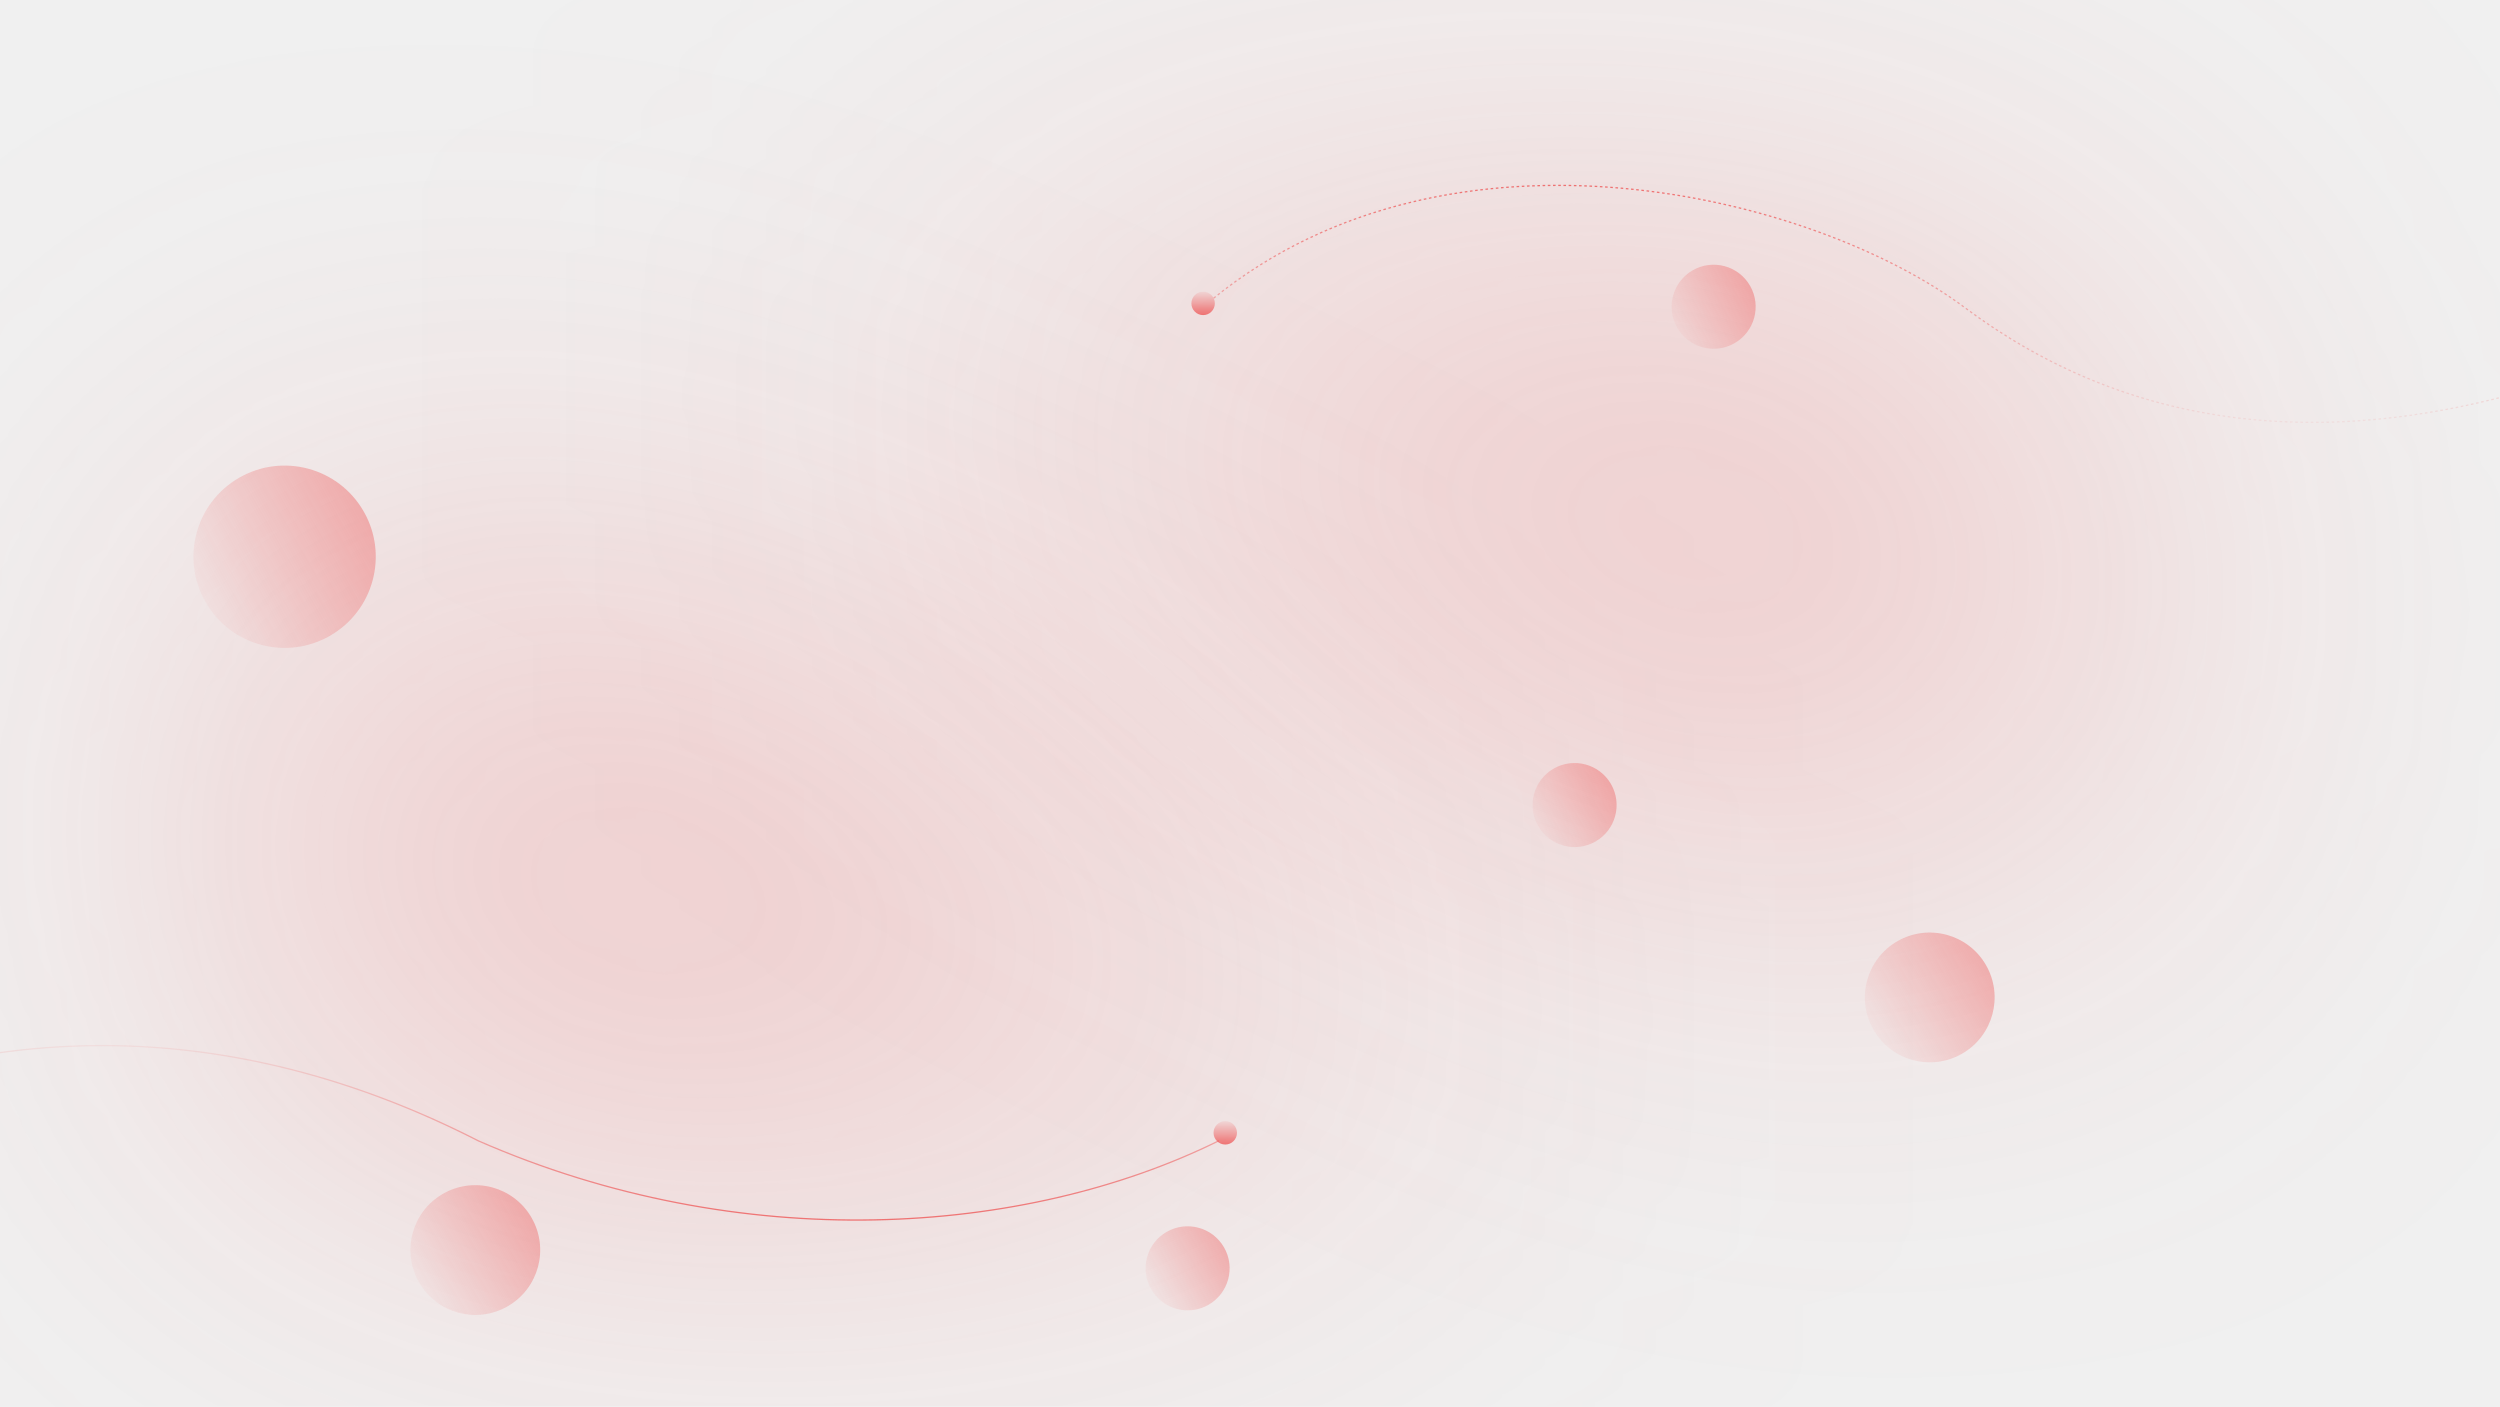
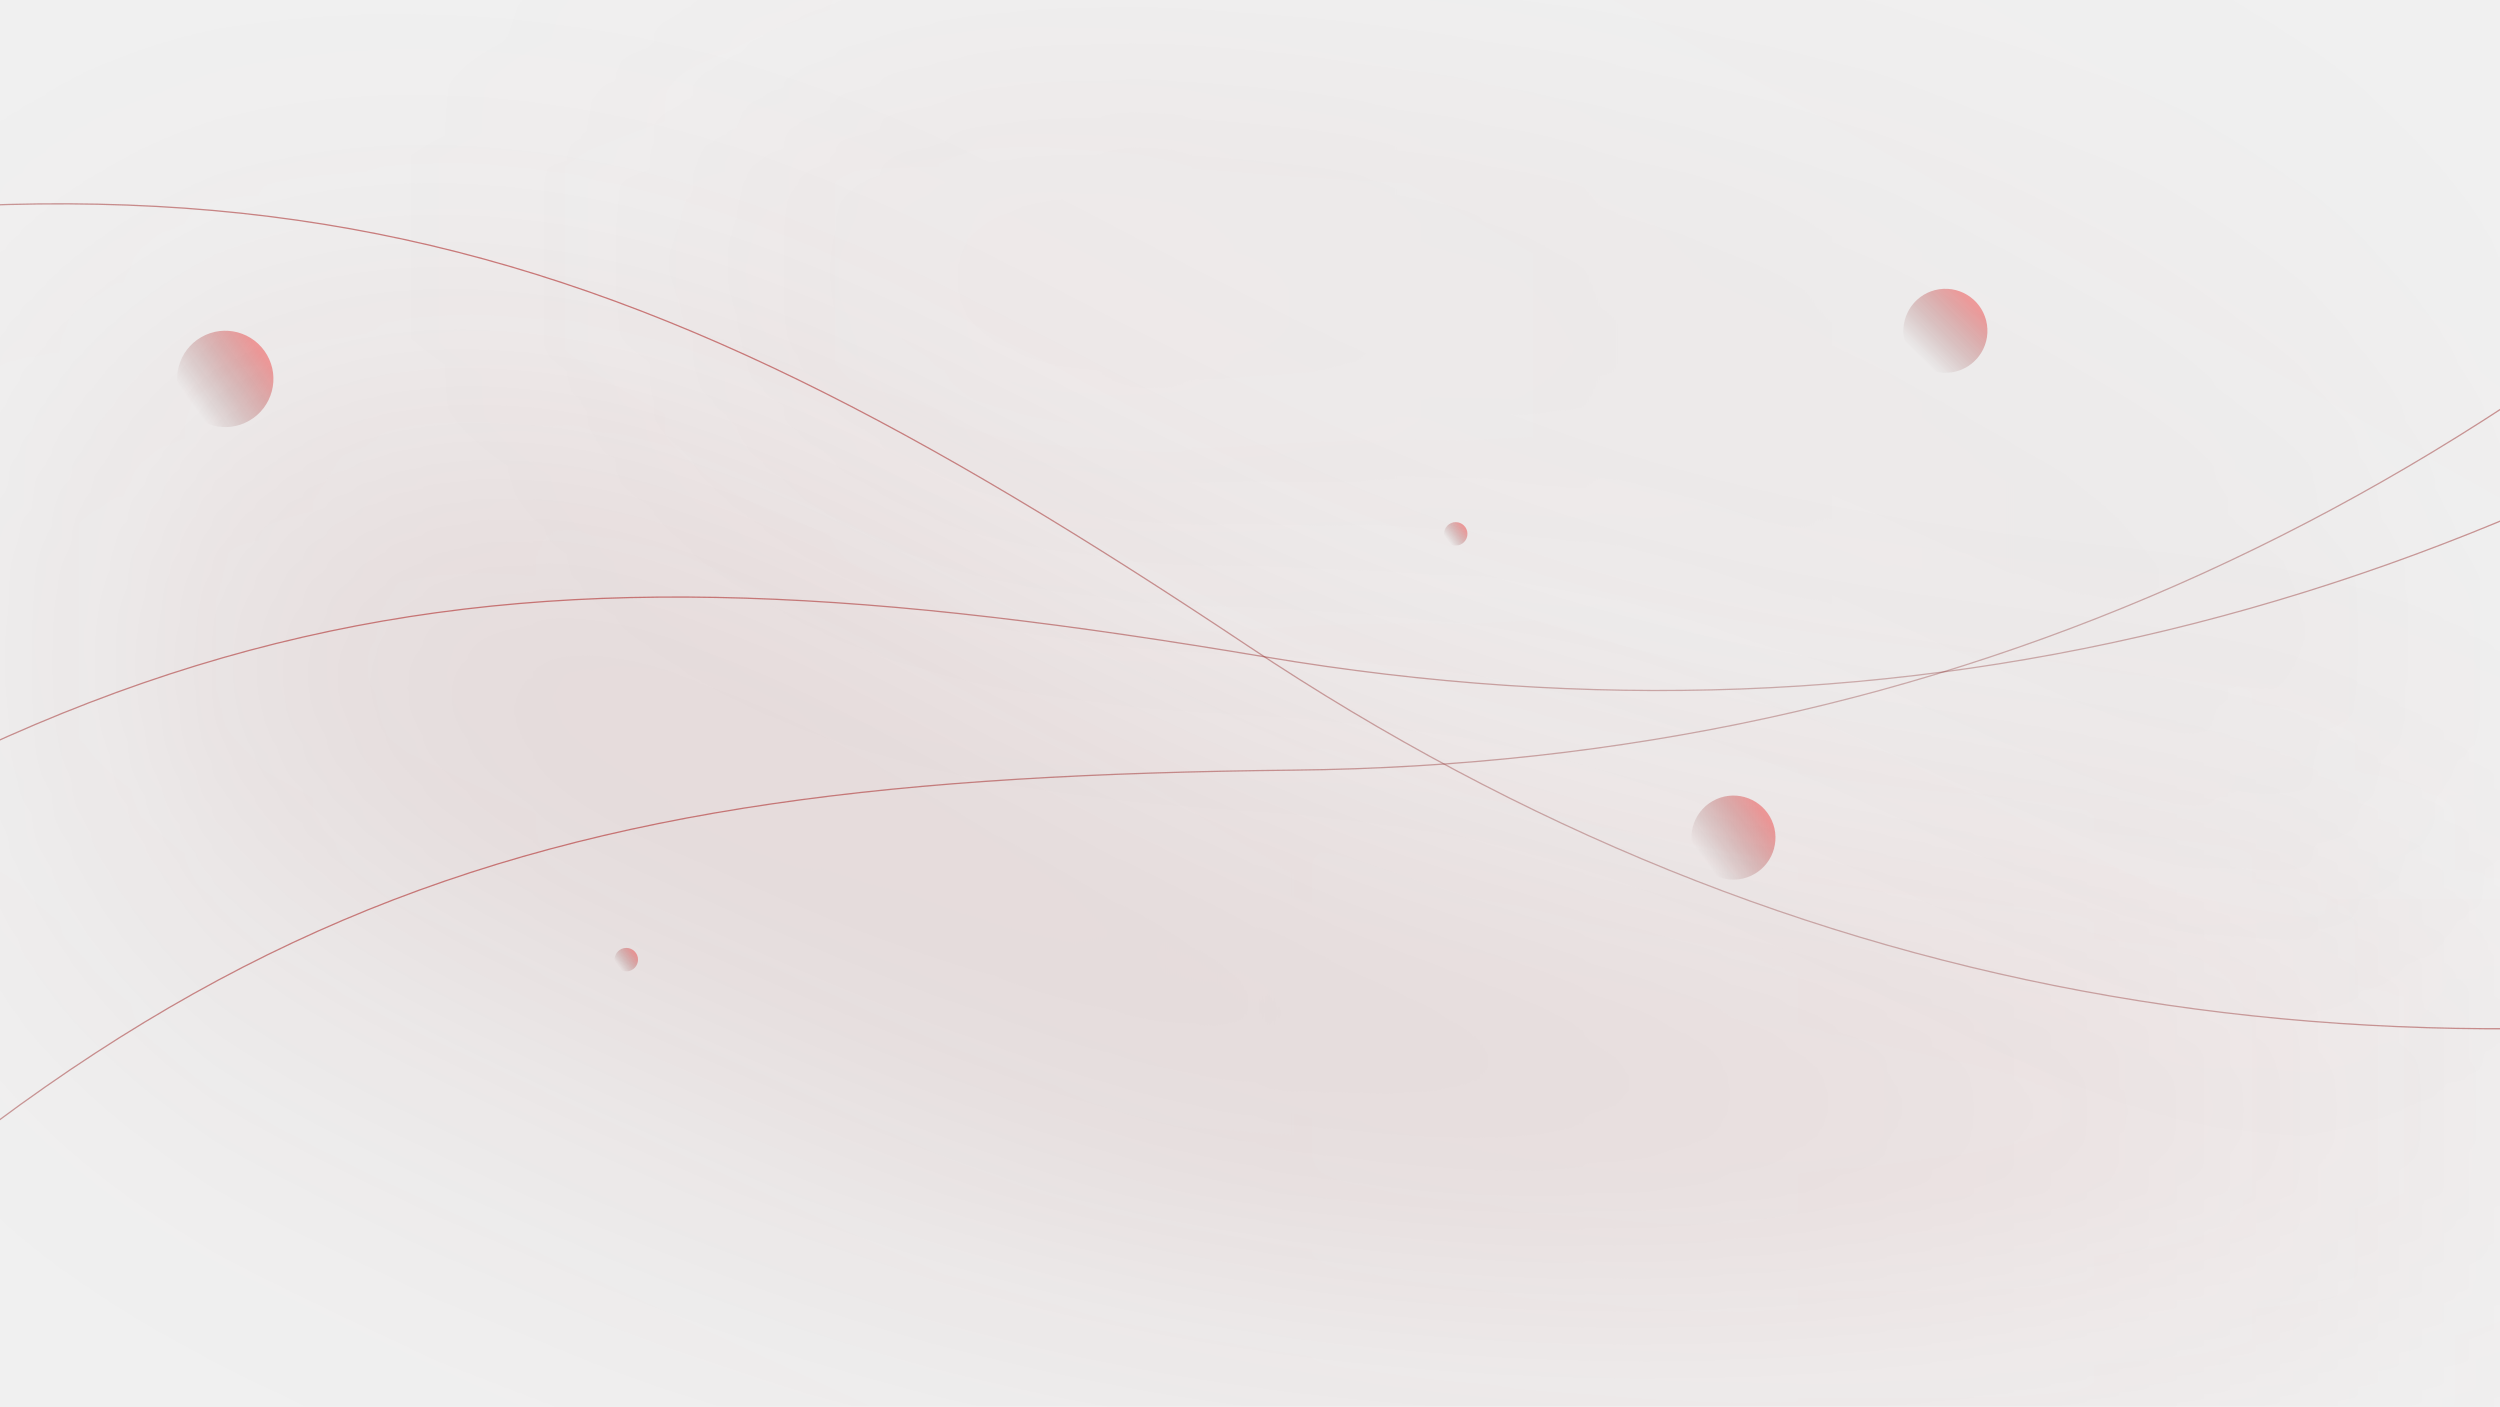
<svg xmlns="http://www.w3.org/2000/svg" width="1920" height="1080" viewBox="0 0 1920 1080" fill="none">
  <g id="bg-hero" clip-path="url(#clip0)">
-     <g id="Vector 7" filter="url(#filter0_f)">
-       <path d="M372.274 863.092C127.083 839.497 117.321 444.655 266.926 432.769C416.531 420.883 1089.41 786.574 1153.03 808.286C1216.65 829.999 501.441 898.764 372.274 863.092Z" fill="#EE4747" fill-opacity="0.3" />
+     <circle id="circle-8" cx="1118" cy="410" r="9" fill="url(#paint0_linear)" fill-opacity="0.5" />
+     <circle id="circle-7" cx="481" cy="737" r="9" fill="url(#paint1_linear)" fill-opacity="0.5" />
+     <circle id="circle-3" cx="1494.07" cy="254.074" r="32.279" transform="rotate(-8.47576 1494.07 254.074)" fill="url(#paint2_linear)" fill-opacity="0.5" />
+     <path id="circle-2" d="M154.555 258.932C172.266 248.746 194.881 254.845 205.068 272.555C215.254 290.266 209.155 312.881 191.445 323.068C173.734 333.254 151.119 327.155 140.932 309.445C130.746 291.734 136.845 269.119 154.555 258.932Z" fill="url(#paint3_linear)" fill-opacity="0.5" />
+     <path id="circle-1" d="M1315.19 615.304C1330.64 606.415 1350.38 611.737 1359.26 627.19C1368.15 642.644 1362.83 662.377 1347.38 671.265C1331.92 680.153 1312.19 674.831 1303.3 659.378C1294.42 643.925 1299.74 624.192 1315.19 615.304Z" fill="url(#paint4_linear)" fill-opacity="0.5" />
+     <g id="Vector 1115" filter="url(#filter0_f)">
+       <path d="M1784.98 807.855C873.985 782.753 593.415 334.508 276.588 347.267C-121.685 363.306 -47.477 783.751 276.588 943.948C658.572 1132.78 2402.34 824.867 1784.98 807.855Z" fill="url(#paint5_linear)" fill-opacity="0.4" />
    </g>
-     <g id="Vector 8" filter="url(#filter1_f)">
-       <path d="M1422.12 229.043C1667 255.694 1671.84 650.627 1522.1 660.647C1372.35 670.666 704.089 296.612 640.746 274.108C577.402 251.604 1293.41 191.763 1422.12 229.043Z" fill="#EE4747" fill-opacity="0.3" />
+     <g id="Vector 1114" filter="url(#filter1_f)">
+       <path d="M1203.29 404.406C1478.06 493.18 1779.39 704.257 1882.63 696.308C2067.45 682.076 1943.87 193.765 1718.12 55.015C1506.29 -75.183 228.679 0.375 599.949 275.168C797.471 421.363 969.456 328.856 1203.29 404.406Z" fill="url(#paint6_linear)" fill-opacity="0.1" />
    </g>
-     <path id="bg-heroLine-2" d="M932.071 229.005C1115.22 80.947 1392.61 149.467 1509.02 236.291C1625.44 323.115 1807.36 377.801 2085.98 243.577" stroke="url(#paint0_linear)" stroke-dasharray="2 2" />
-     <path id="bg-heroLine-1" d="M-206 876.143C-20.209 778.231 177.438 779.008 367.307 876.143C568.84 964.428 786.937 949.815 936 876.143" stroke="url(#paint1_linear)" />
-     <circle id="circle-8" cx="924" cy="233" r="9" fill="url(#paint2_linear)" />
-     <circle id="circle-7" cx="941" cy="870" r="9" fill="url(#paint3_linear)" />
-     <circle id="circle-6" cx="218.58" cy="427.58" r="70" transform="rotate(-119.907 218.58 427.58)" fill="url(#paint4_linear)" fill-opacity="0.5" />
-     <circle id="circle-5" cx="365.04" cy="960.04" r="49.831" transform="rotate(-119.907 365.04 960.04)" fill="url(#paint5_linear)" fill-opacity="0.5" />
-     <circle id="circle-4" cx="1482.04" cy="766.04" r="49.831" transform="rotate(-119.907 1482.04 766.04)" fill="url(#paint6_linear)" fill-opacity="0.5" />
-     <circle id="circle-3" cx="1316.07" cy="235.577" r="32.279" transform="rotate(-119.907 1316.07 235.577)" fill="url(#paint7_linear)" fill-opacity="0.5" />
-     <path id="circle-2" d="M895.981 946.094C911.434 937.206 931.167 942.528 940.055 957.981C948.943 973.434 943.621 993.167 928.168 1002.06C912.715 1010.94 892.982 1005.62 884.094 990.168C875.205 974.715 880.527 954.982 895.981 946.094Z" fill="url(#paint8_linear)" fill-opacity="0.5" />
-     <path id="circle-1" d="M1193.19 590.304C1208.64 581.415 1228.38 586.737 1237.26 602.19C1246.15 617.644 1240.83 637.377 1225.38 646.265C1209.92 655.153 1190.19 649.831 1181.3 634.378C1172.42 618.925 1177.74 599.192 1193.19 590.304Z" fill="url(#paint9_linear)" fill-opacity="0.5" />
+     <path id="bg-heroline3" d="M958.408 496.075L958.13 496.491L958.408 496.075ZM-510.828 234.73C-171.576 154.573 70.448 136.505 290.248 180.213C510.05 223.921 707.679 329.416 958.13 496.491L958.685 495.66C708.205 328.565 510.442 222.98 290.443 179.232C70.442 135.484 -171.743 153.585 -511.058 233.757L-510.828 234.73ZM958.13 496.491C1379.74 777.747 1838.67 849.635 2351.28 744.752L2351.08 743.772C1838.69 848.608 1380.05 776.75 958.685 495.66L958.13 496.491Z" fill="url(#paint7_linear)" />
+     <path id="bg-heroline2" d="M971.458 504.471L971.375 504.964L971.458 504.471ZM-476.013 867.489C-199.304 655.476 14.115 539.914 232.546 489.813C450.979 439.71 674.476 455.057 971.375 504.964L971.541 503.978C674.607 454.065 450.952 438.691 232.322 488.838C13.691 538.985 -199.861 654.643 -476.622 866.695L-476.013 867.489ZM971.375 504.964C1471.18 588.978 1919.32 466.696 2344.07 161.155L2343.49 160.343C1918.92 465.747 1471.05 587.942 971.541 503.978L971.375 504.964Z" fill="url(#paint8_linear)" />
+     <path id="bg-heroline1" d="M993.454 591.467L993.46 591.967L993.454 591.467ZM-367.434 1203.79C-132.4 946.347 57.325 794.997 263.515 707.201C469.706 619.404 692.412 595.141 993.46 591.967L993.449 590.967C692.366 594.141 469.5 618.405 263.123 706.281C56.745 794.158 -133.095 945.625 -368.173 1203.11L-367.434 1203.79ZM993.46 591.967C1500.25 586.623 1919.83 387.312 2284.13 11.725L2283.41 11.029C1919.28 386.448 1499.94 585.626 993.449 590.967L993.46 591.967Z" fill="url(#paint9_linear)" />
  </g>
  <defs>
-     <filter id="filter0_f" x="-298" y="-11" width="1920.72" height="1414.65" filterUnits="userSpaceOnUse" color-interpolation-filters="sRGB">
+     <filter id="filter0_f" x="-345" y="-3" width="2611" height="1358" filterUnits="userSpaceOnUse" color-interpolation-filters="sRGB">
      <feFlood flood-opacity="0" result="BackgroundImageFix" />
      <feBlend mode="normal" in="SourceGraphic" in2="BackgroundImageFix" result="shape" />
-       <feGaussianBlur stdDeviation="215" result="effect1_foregroundBlur" />
+       <feGaussianBlur stdDeviation="175" result="effect1_foregroundBlur" />
    </filter>
-     <filter id="filter1_f" x="168" y="-321" width="1923.96" height="1426.36" filterUnits="userSpaceOnUse" color-interpolation-filters="sRGB">
+     <filter id="filter1_f" x="214" y="-469" width="2090.73" height="1702.83" filterUnits="userSpaceOnUse" color-interpolation-filters="sRGB">
      <feFlood flood-opacity="0" result="BackgroundImageFix" />
      <feBlend mode="normal" in="SourceGraphic" in2="BackgroundImageFix" result="shape" />
-       <feGaussianBlur stdDeviation="215" result="effect1_foregroundBlur" />
+       <feGaussianBlur stdDeviation="150" result="effect1_foregroundBlur" />
    </filter>
-     <linearGradient id="paint0_linear" x1="1507.95" y1="321.062" x2="1510.16" y2="146.286" gradientUnits="userSpaceOnUse">
-       <stop stop-color="#EE4747" stop-opacity="0.08" />
-       <stop offset="1" stop-color="#EE4747" stop-opacity="0.72" />
+     <linearGradient id="paint0_linear" x1="1125.17" y1="405.848" x2="1112.3" y2="415.441" gradientUnits="userSpaceOnUse">
+       <stop stop-color="#EE4747" />
+       <stop offset="0" stop-color="#EE4747" />
+       <stop offset="1" stop-color="#4E1919" stop-opacity="0" />
    </linearGradient>
-     <linearGradient id="paint1_linear" x1="365" y1="803" x2="365" y2="937" gradientUnits="userSpaceOnUse">
-       <stop stop-color="#EE4747" stop-opacity="0.08" />
-       <stop offset="1" stop-color="#EE4747" stop-opacity="0.72" />
+     <linearGradient id="paint1_linear" x1="488.169" y1="732.848" x2="475.301" y2="742.441" gradientUnits="userSpaceOnUse">
+       <stop stop-color="#EE4747" />
+       <stop offset="0" stop-color="#EE4747" />
+       <stop offset="1" stop-color="#4E1919" stop-opacity="0" />
    </linearGradient>
-     <linearGradient id="paint2_linear" x1="924" y1="224" x2="924" y2="242" gradientUnits="userSpaceOnUse">
-       <stop stop-color="#EE4747" stop-opacity="0.08" />
-       <stop offset="1" stop-color="#EE4747" stop-opacity="0.72" />
+     <linearGradient id="paint2_linear" x1="1519.79" y1="239.184" x2="1473.63" y2="273.59" gradientUnits="userSpaceOnUse">
+       <stop stop-color="#EE4747" />
+       <stop offset="0" stop-color="#EE4747" />
+       <stop offset="1" stop-color="#4E1919" stop-opacity="0" />
    </linearGradient>
-     <linearGradient id="paint3_linear" x1="941" y1="861" x2="941" y2="879" gradientUnits="userSpaceOnUse">
-       <stop stop-color="#EE4747" stop-opacity="0.08" />
-       <stop offset="1" stop-color="#EE4747" stop-opacity="0.72" />
+     <linearGradient id="paint3_linear" x1="202.473" y1="273.931" x2="149.57" y2="313.37" gradientUnits="userSpaceOnUse">
+       <stop stop-color="#EE4747" />
+       <stop offset="0" stop-color="#EE4747" />
+       <stop offset="1" stop-color="#4E1919" stop-opacity="0" />
    </linearGradient>
-     <linearGradient id="paint4_linear" x1="218.58" y1="357.58" x2="218.58" y2="497.58" gradientUnits="userSpaceOnUse">
-       <stop stop-color="#EE4747" stop-opacity="0.08" />
-       <stop offset="1" stop-color="#EE4747" stop-opacity="0.72" />
+     <linearGradient id="paint4_linear" x1="1357" y1="628.391" x2="1310.84" y2="662.803" gradientUnits="userSpaceOnUse">
+       <stop stop-color="#EE4747" />
+       <stop offset="0" stop-color="#EE4747" />
+       <stop offset="1" stop-color="#4E1919" stop-opacity="0" />
    </linearGradient>
-     <linearGradient id="paint5_linear" x1="365.04" y1="910.21" x2="365.04" y2="1009.87" gradientUnits="userSpaceOnUse">
-       <stop stop-color="#EE4747" stop-opacity="0.08" />
-       <stop offset="1" stop-color="#EE4747" stop-opacity="0.72" />
+     <linearGradient id="paint5_linear" x1="1721.61" y1="524.226" x2="1347.92" y2="1333.31" gradientUnits="userSpaceOnUse">
+       <stop stop-color="#EE4747" />
+       <stop offset="0" stop-color="#EE4747" />
+       <stop offset="1" stop-color="#4E1919" stop-opacity="0" />
    </linearGradient>
-     <linearGradient id="paint6_linear" x1="1482.04" y1="716.21" x2="1482.04" y2="815.871" gradientUnits="userSpaceOnUse">
-       <stop stop-color="#EE4747" stop-opacity="0.08" />
-       <stop offset="1" stop-color="#EE4747" stop-opacity="0.72" />
+     <linearGradient id="paint6_linear" x1="769.895" y1="680.519" x2="1246.8" y2="-169.098" gradientUnits="userSpaceOnUse">
+       <stop stop-color="#EE4747" />
+       <stop offset="0" stop-color="#EE4747" />
+       <stop offset="1" stop-color="#4E1919" stop-opacity="0" />
    </linearGradient>
-     <linearGradient id="paint7_linear" x1="1316.07" y1="203.298" x2="1316.07" y2="267.856" gradientUnits="userSpaceOnUse">
-       <stop stop-color="#EE4747" stop-opacity="0.08" />
-       <stop offset="1" stop-color="#EE4747" stop-opacity="0.72" />
+     <linearGradient id="paint7_linear" x1="2077.96" y1="591.874" x2="1912.59" y2="1069.5" gradientUnits="userSpaceOnUse">
+       <stop stop-color="#EE4747" />
+       <stop offset="0" stop-color="#EE4747" />
+       <stop offset="1" stop-color="#4E1919" stop-opacity="0" />
    </linearGradient>
-     <linearGradient id="paint8_linear" x1="884.094" y1="990.168" x2="940.055" y2="957.981" gradientUnits="userSpaceOnUse">
-       <stop stop-color="#EE4747" stop-opacity="0.08" />
-       <stop offset="1" stop-color="#EE4747" stop-opacity="0.72" />
+     <linearGradient id="paint8_linear" x1="2032.12" y1="133.564" x2="2076.77" y2="637.032" gradientUnits="userSpaceOnUse">
+       <stop stop-color="#EE4747" />
+       <stop offset="0" stop-color="#EE4747" />
+       <stop offset="1" stop-color="#4E1919" stop-opacity="0" />
    </linearGradient>
-     <linearGradient id="paint9_linear" x1="1181.3" y1="634.378" x2="1237.26" y2="602.19" gradientUnits="userSpaceOnUse">
-       <stop stop-color="#EE4747" stop-opacity="0.08" />
-       <stop offset="1" stop-color="#EE4747" stop-opacity="0.72" />
+     <linearGradient id="paint9_linear" x1="1972.19" y1="39.519" x2="2104.83" y2="527.248" gradientUnits="userSpaceOnUse">
+       <stop stop-color="#EE4747" />
+       <stop offset="0" stop-color="#EE4747" />
+       <stop offset="1" stop-color="#4E1919" stop-opacity="0" />
    </linearGradient>
    <clipPath id="clip0">
      <rect width="1920" height="1080" fill="white" />
    </clipPath>
  </defs>
</svg>
